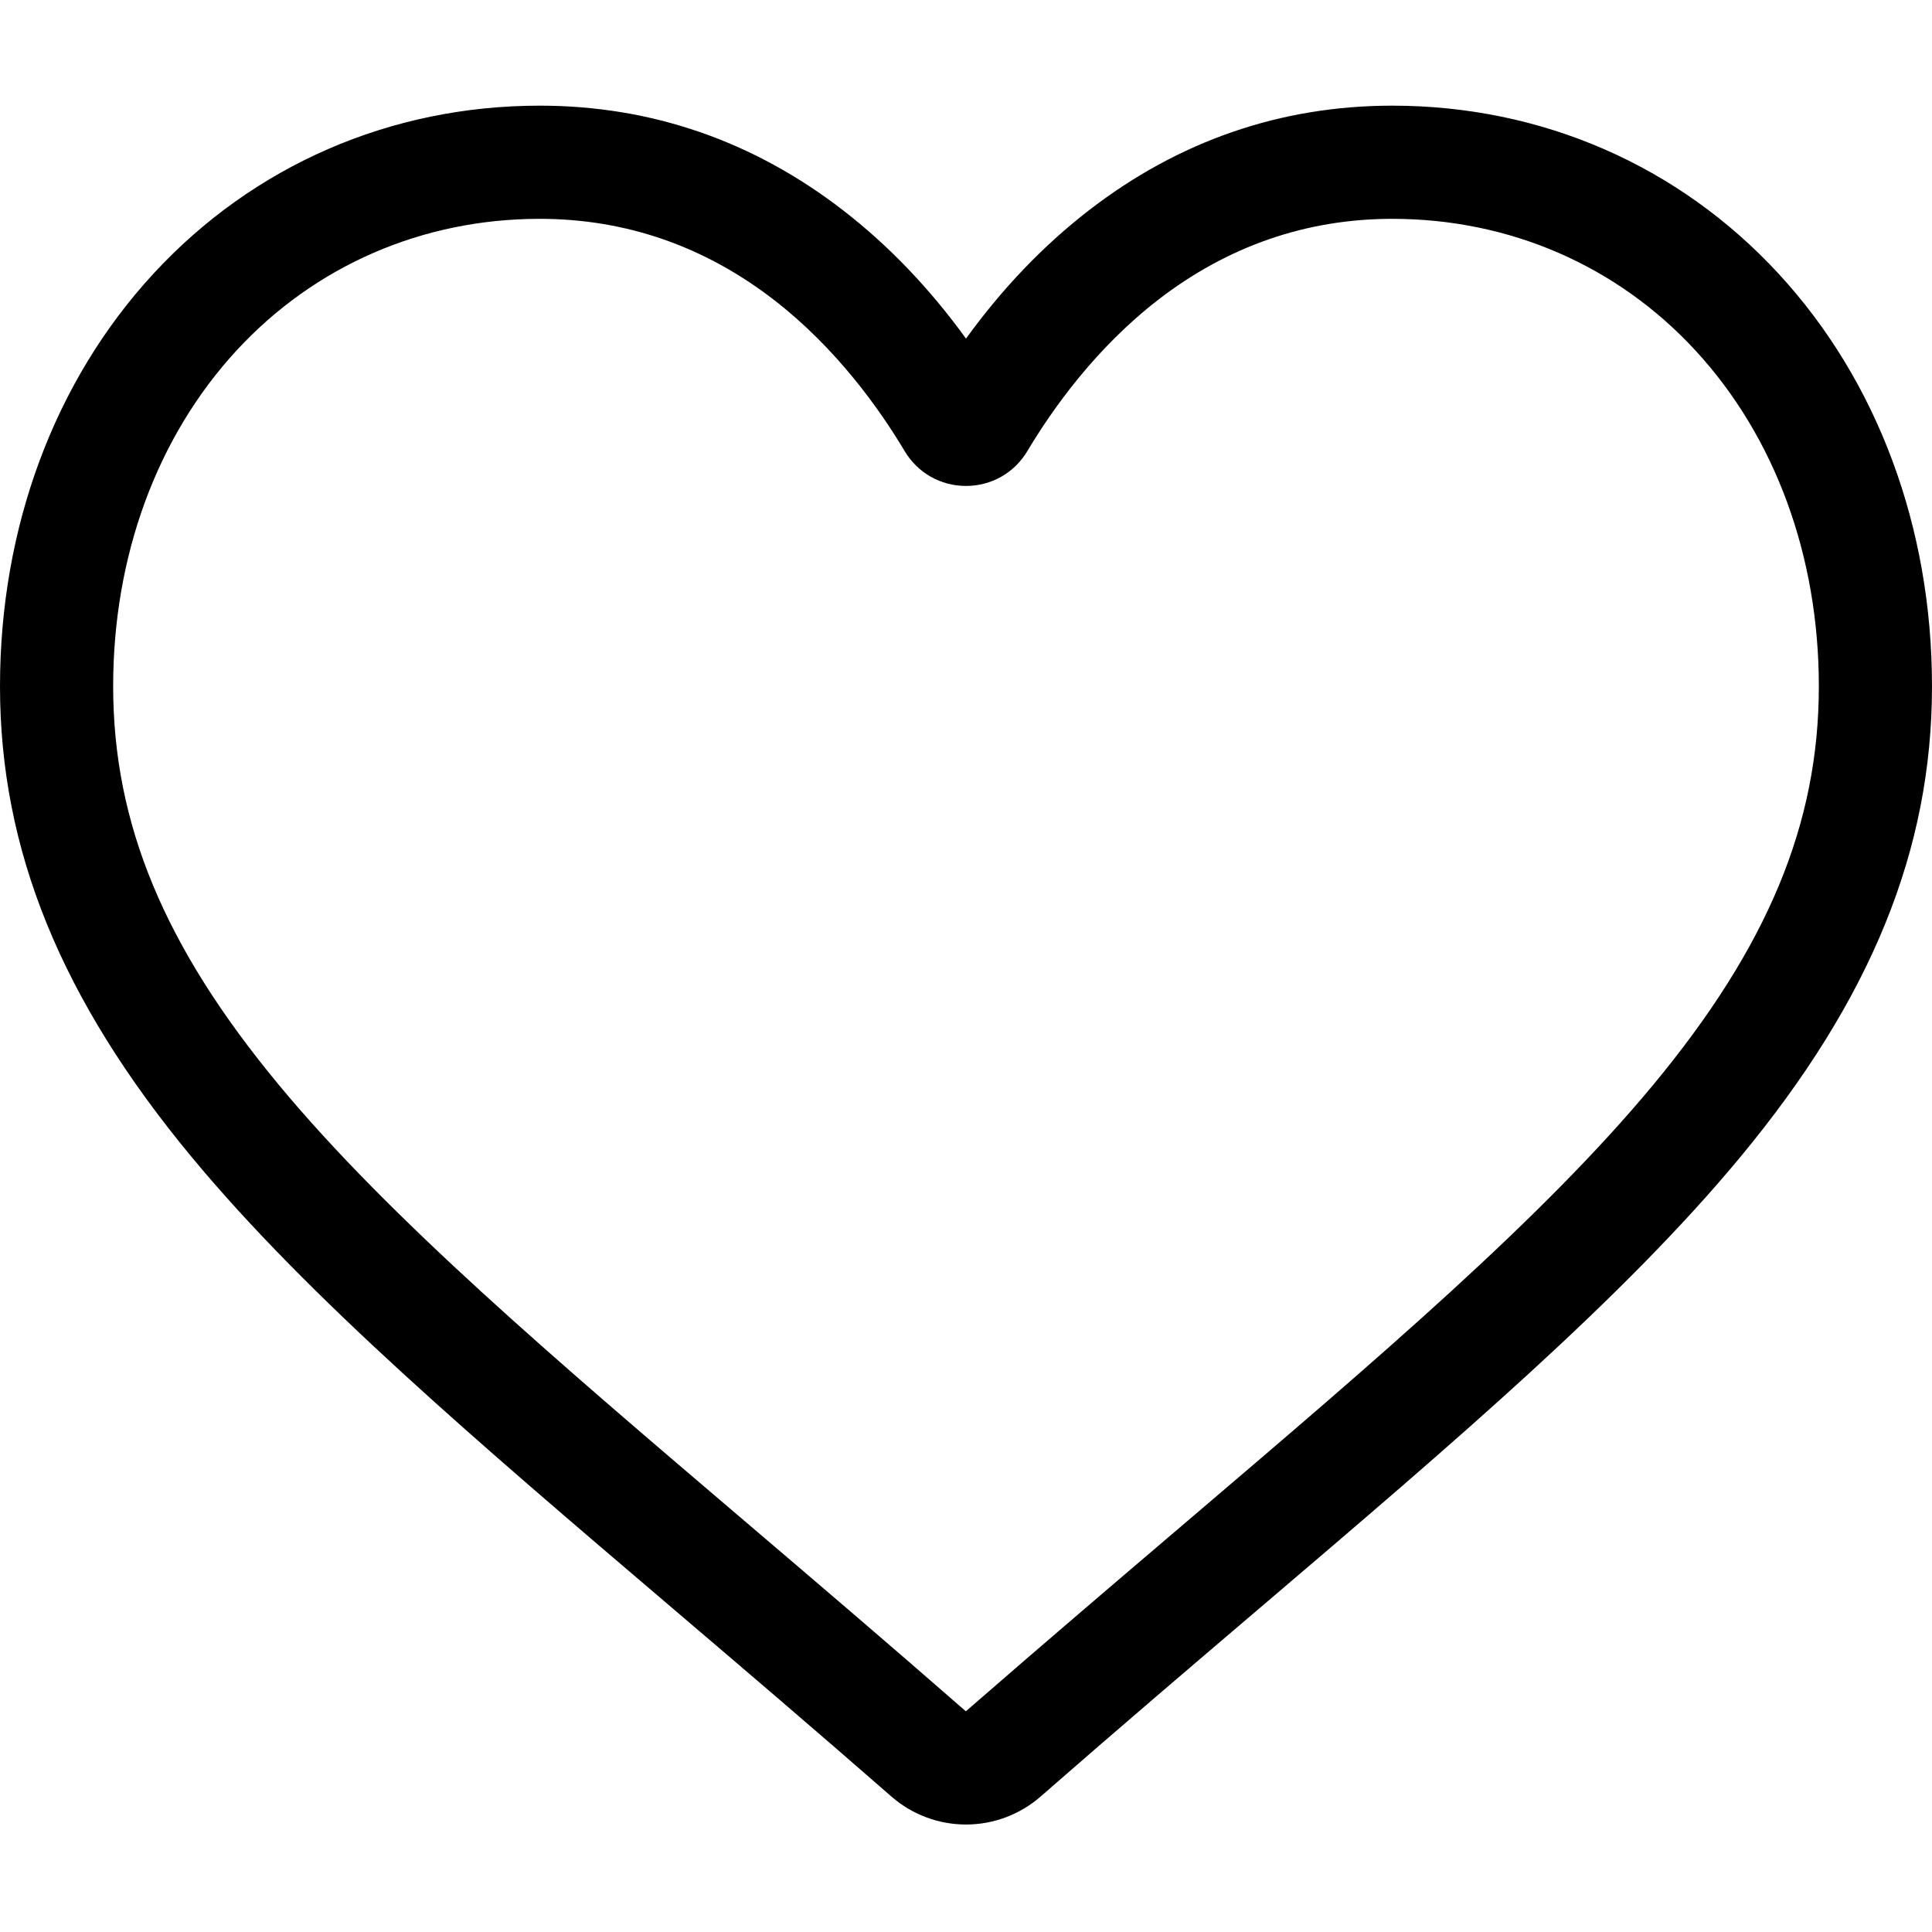
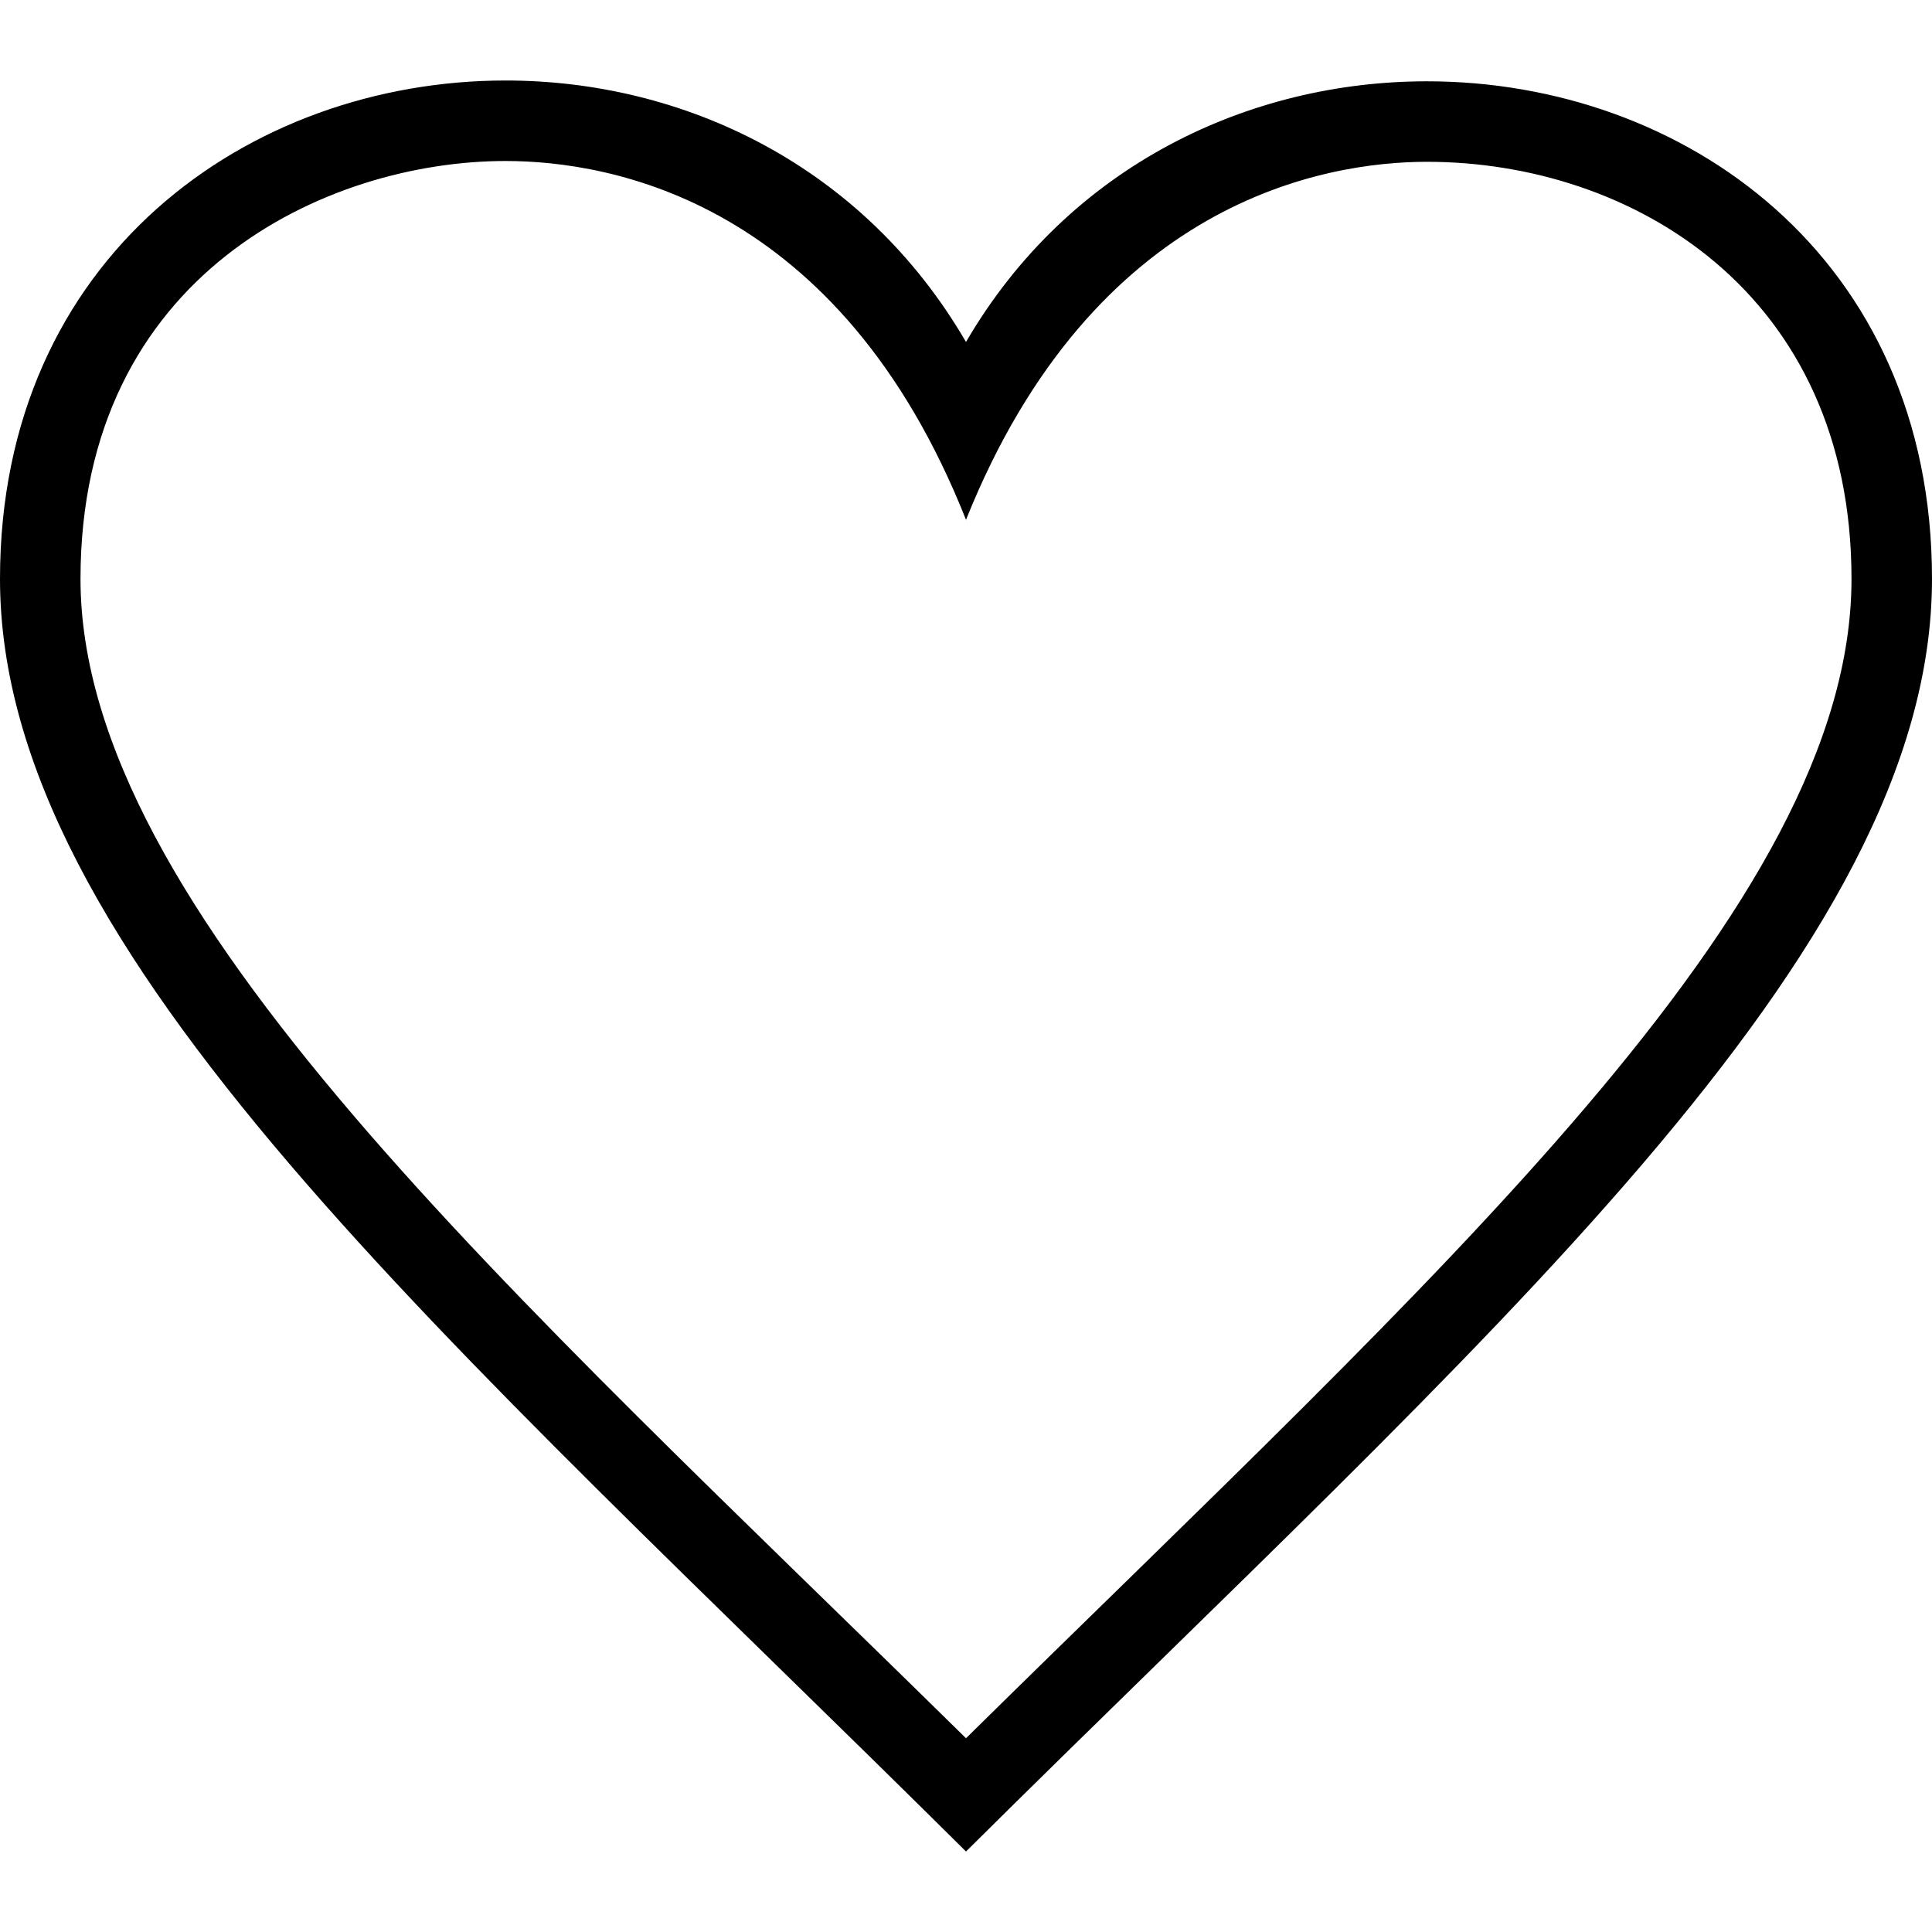
- <svg xmlns="http://www.w3.org/2000/svg" viewBox="0 -28 512.001 512">
-   <path d="m256 455.516c-7.289 0-14.316-2.641-19.793-7.438-20.684-18.086-40.625-35.082-58.219-50.074l-.09-.078c-51.582-43.957-96.125-81.918-127.117-119.312-34.645-41.805-50.781-81.441-50.781-124.742 0-42.07 14.426-80.883 40.617-109.293 26.504-28.746 62.871-44.578 102.414-44.578 29.555 0 56.621 9.344 80.445 27.77 12.023 9.301 22.922 20.684 32.523 33.961 9.605-13.277 20.5-24.66 32.527-33.961 23.824-18.426 50.891-27.77 80.445-27.77 39.539 0 75.91 15.832 102.414 44.578 26.191 28.41 40.613 67.223 40.613 109.293 0 43.301-16.133 82.938-50.777 124.738-30.992 37.398-75.531 75.355-127.105 119.309-17.625 15.016-37.598 32.039-58.328 50.168-5.473 4.789-12.504 7.43-19.789 7.43zm-112.969-425.523c-31.066 0-59.605 12.398-80.367 34.914-21.07 22.855-32.676 54.449-32.676 88.965 0 36.418 13.535 68.988 43.883 105.605 29.332 35.395 72.961 72.574 123.477 115.625l.094.078c17.66 15.051 37.68 32.113 58.516 50.332 20.961-18.254 41.012-35.344 58.707-50.418 50.512-43.051 94.137-80.223 123.469-115.617 30.344-36.617 43.879-69.188 43.879-105.605 0-34.516-11.605-66.109-32.676-88.965-20.758-22.516-49.301-34.914-80.363-34.914-22.758 0-43.652 7.234-62.102 21.5-16.441 12.719-27.895 28.797-34.609 40.047-3.453 5.785-9.531 9.238-16.262 9.238s-12.809-3.453-16.262-9.238c-6.711-11.25-18.164-27.328-34.609-40.047-18.449-14.266-39.344-21.5-62.098-21.5zm0 0" />
+ <svg xmlns="http://www.w3.org/2000/svg" width="24" height="24" fill-rule="evenodd" clip-rule="evenodd">
+   <path d="M12 21.593c-5.63-5.539-11-10.297-11-14.402 0-3.791 3.068-5.191 5.281-5.191 1.312 0 4.151.501 5.719 4.457 1.59-3.968 4.464-4.447 5.726-4.447 2.54 0 5.274 1.621 5.274 5.181 0 4.069-5.136 8.625-11 14.402m5.726-20.583c-2.203 0-4.446 1.042-5.726 3.238-1.285-2.206-3.522-3.248-5.719-3.248-3.183 0-6.281 2.187-6.281 6.191 0 4.661 5.571 9.429 12 15.809 6.43-6.38 12-11.148 12-15.809 0-4.011-3.095-6.181-6.274-6.181" />
</svg>
